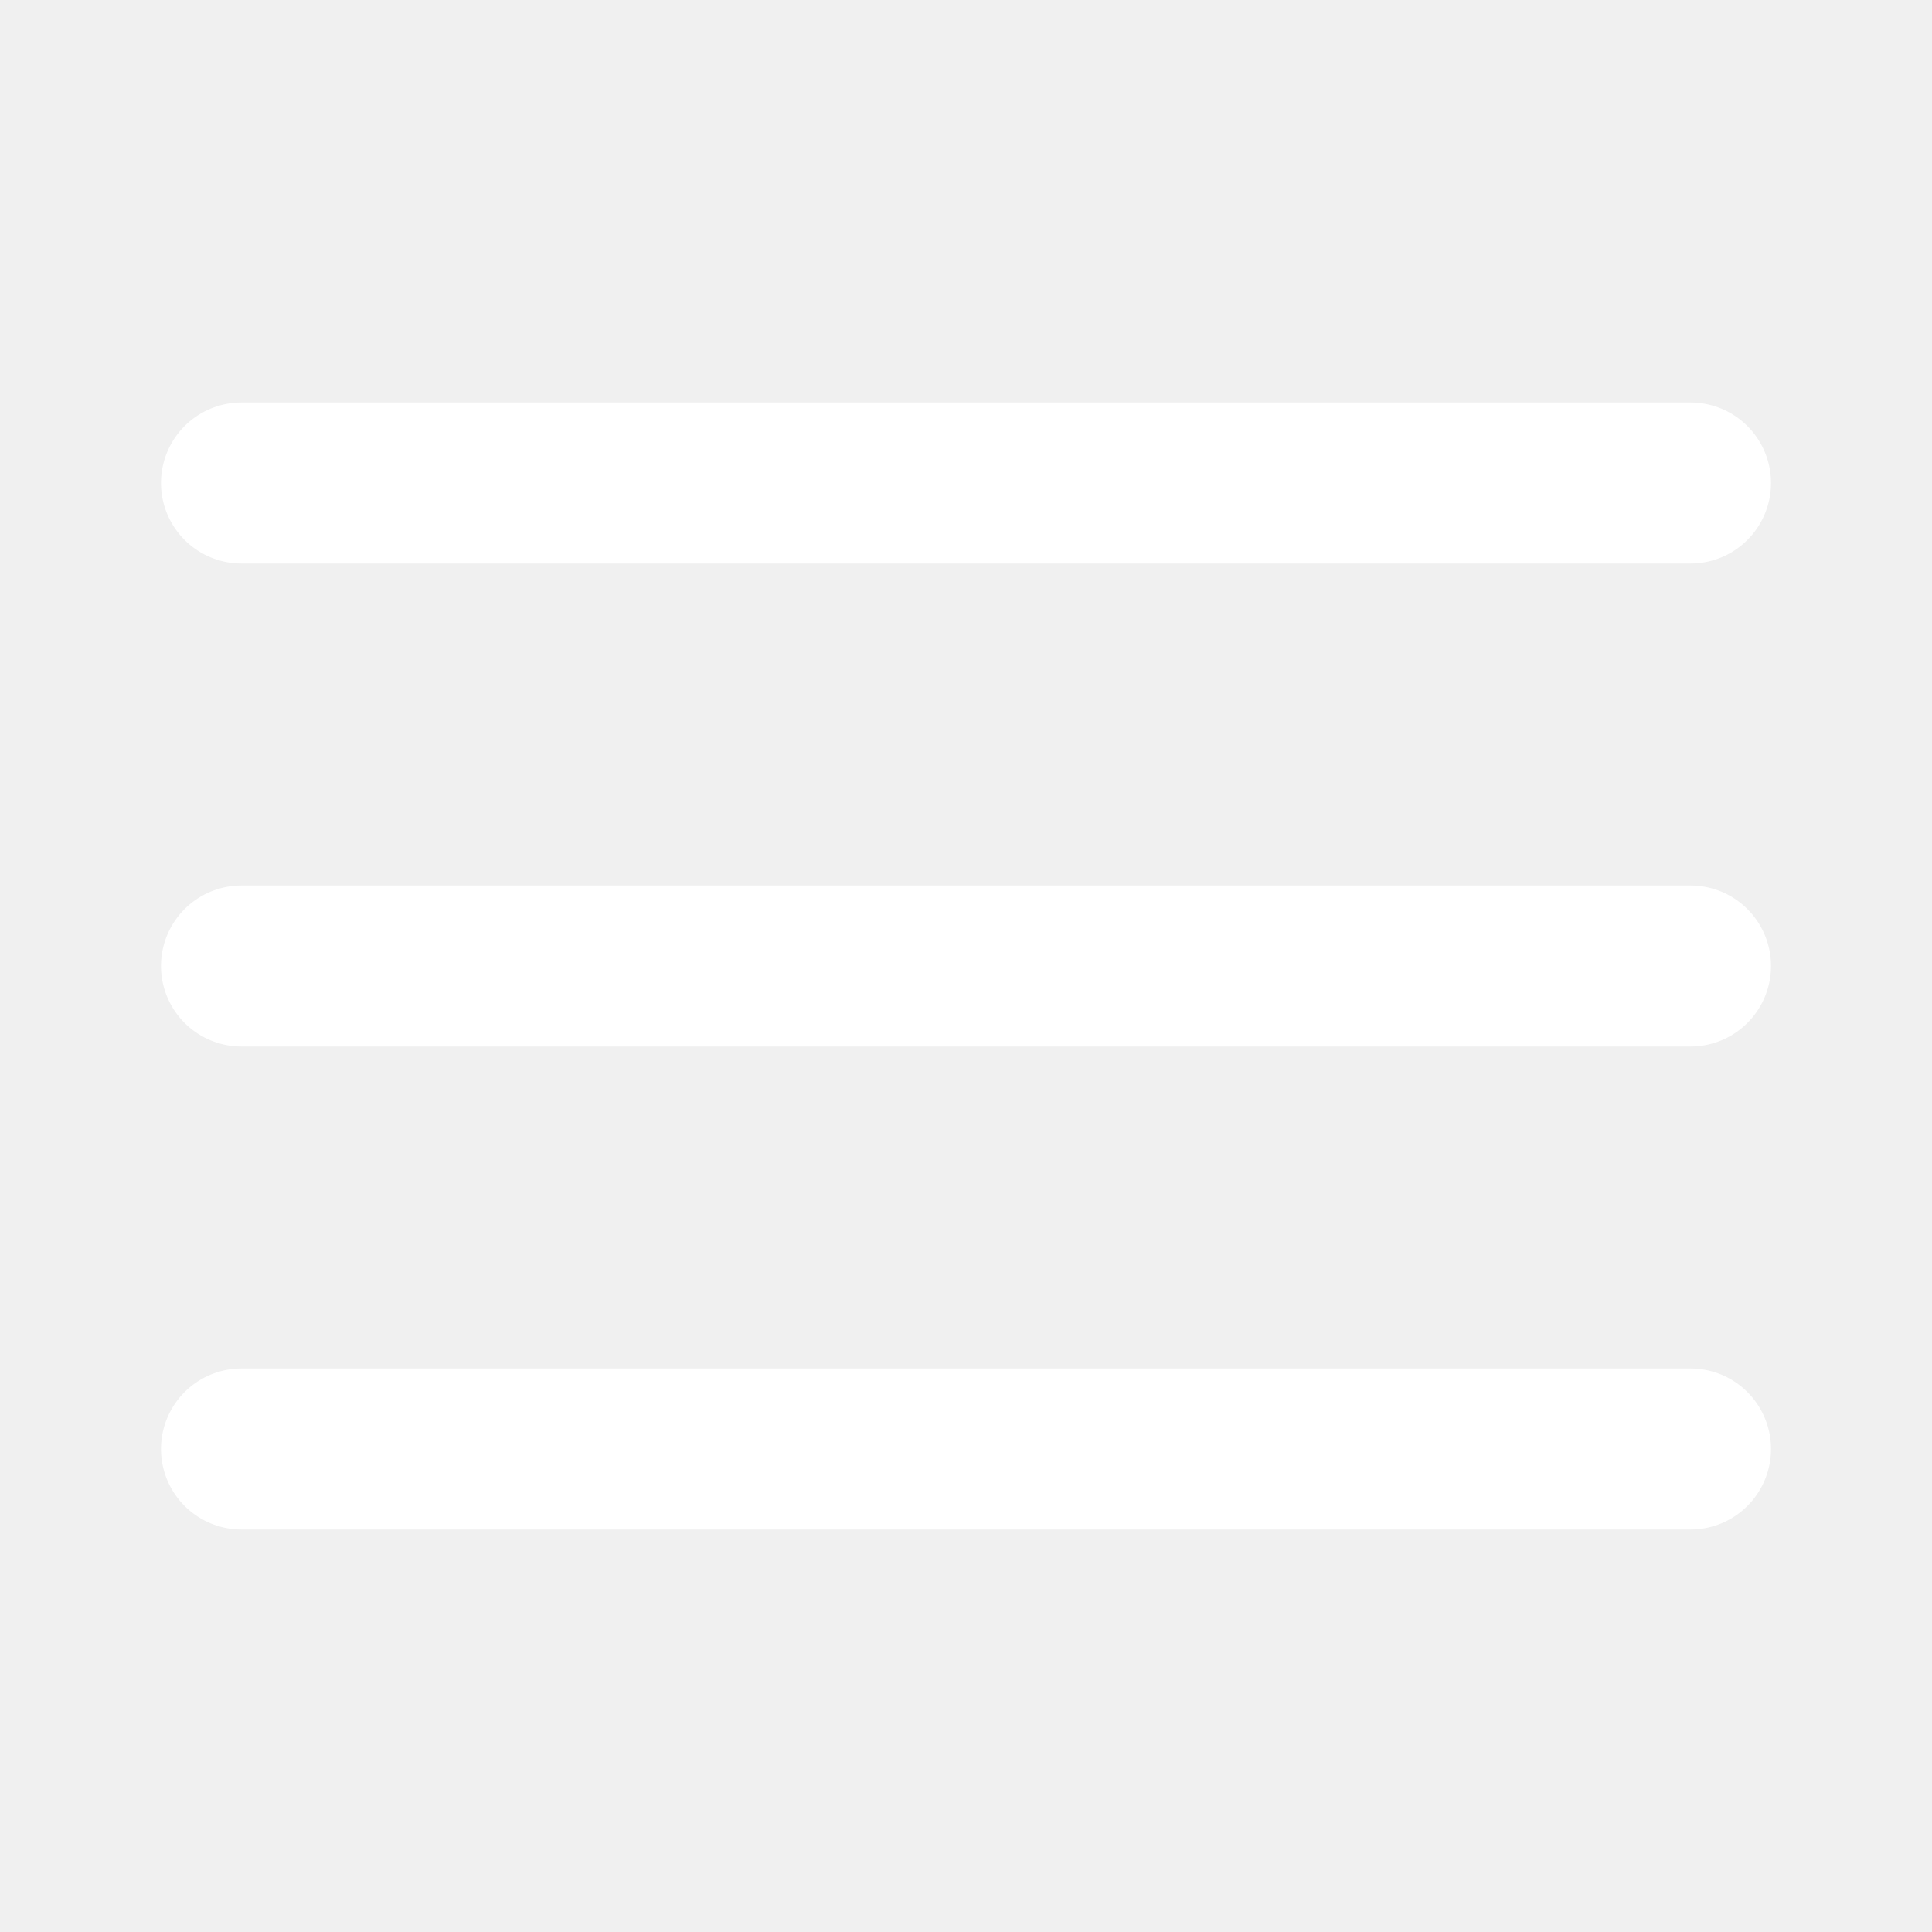
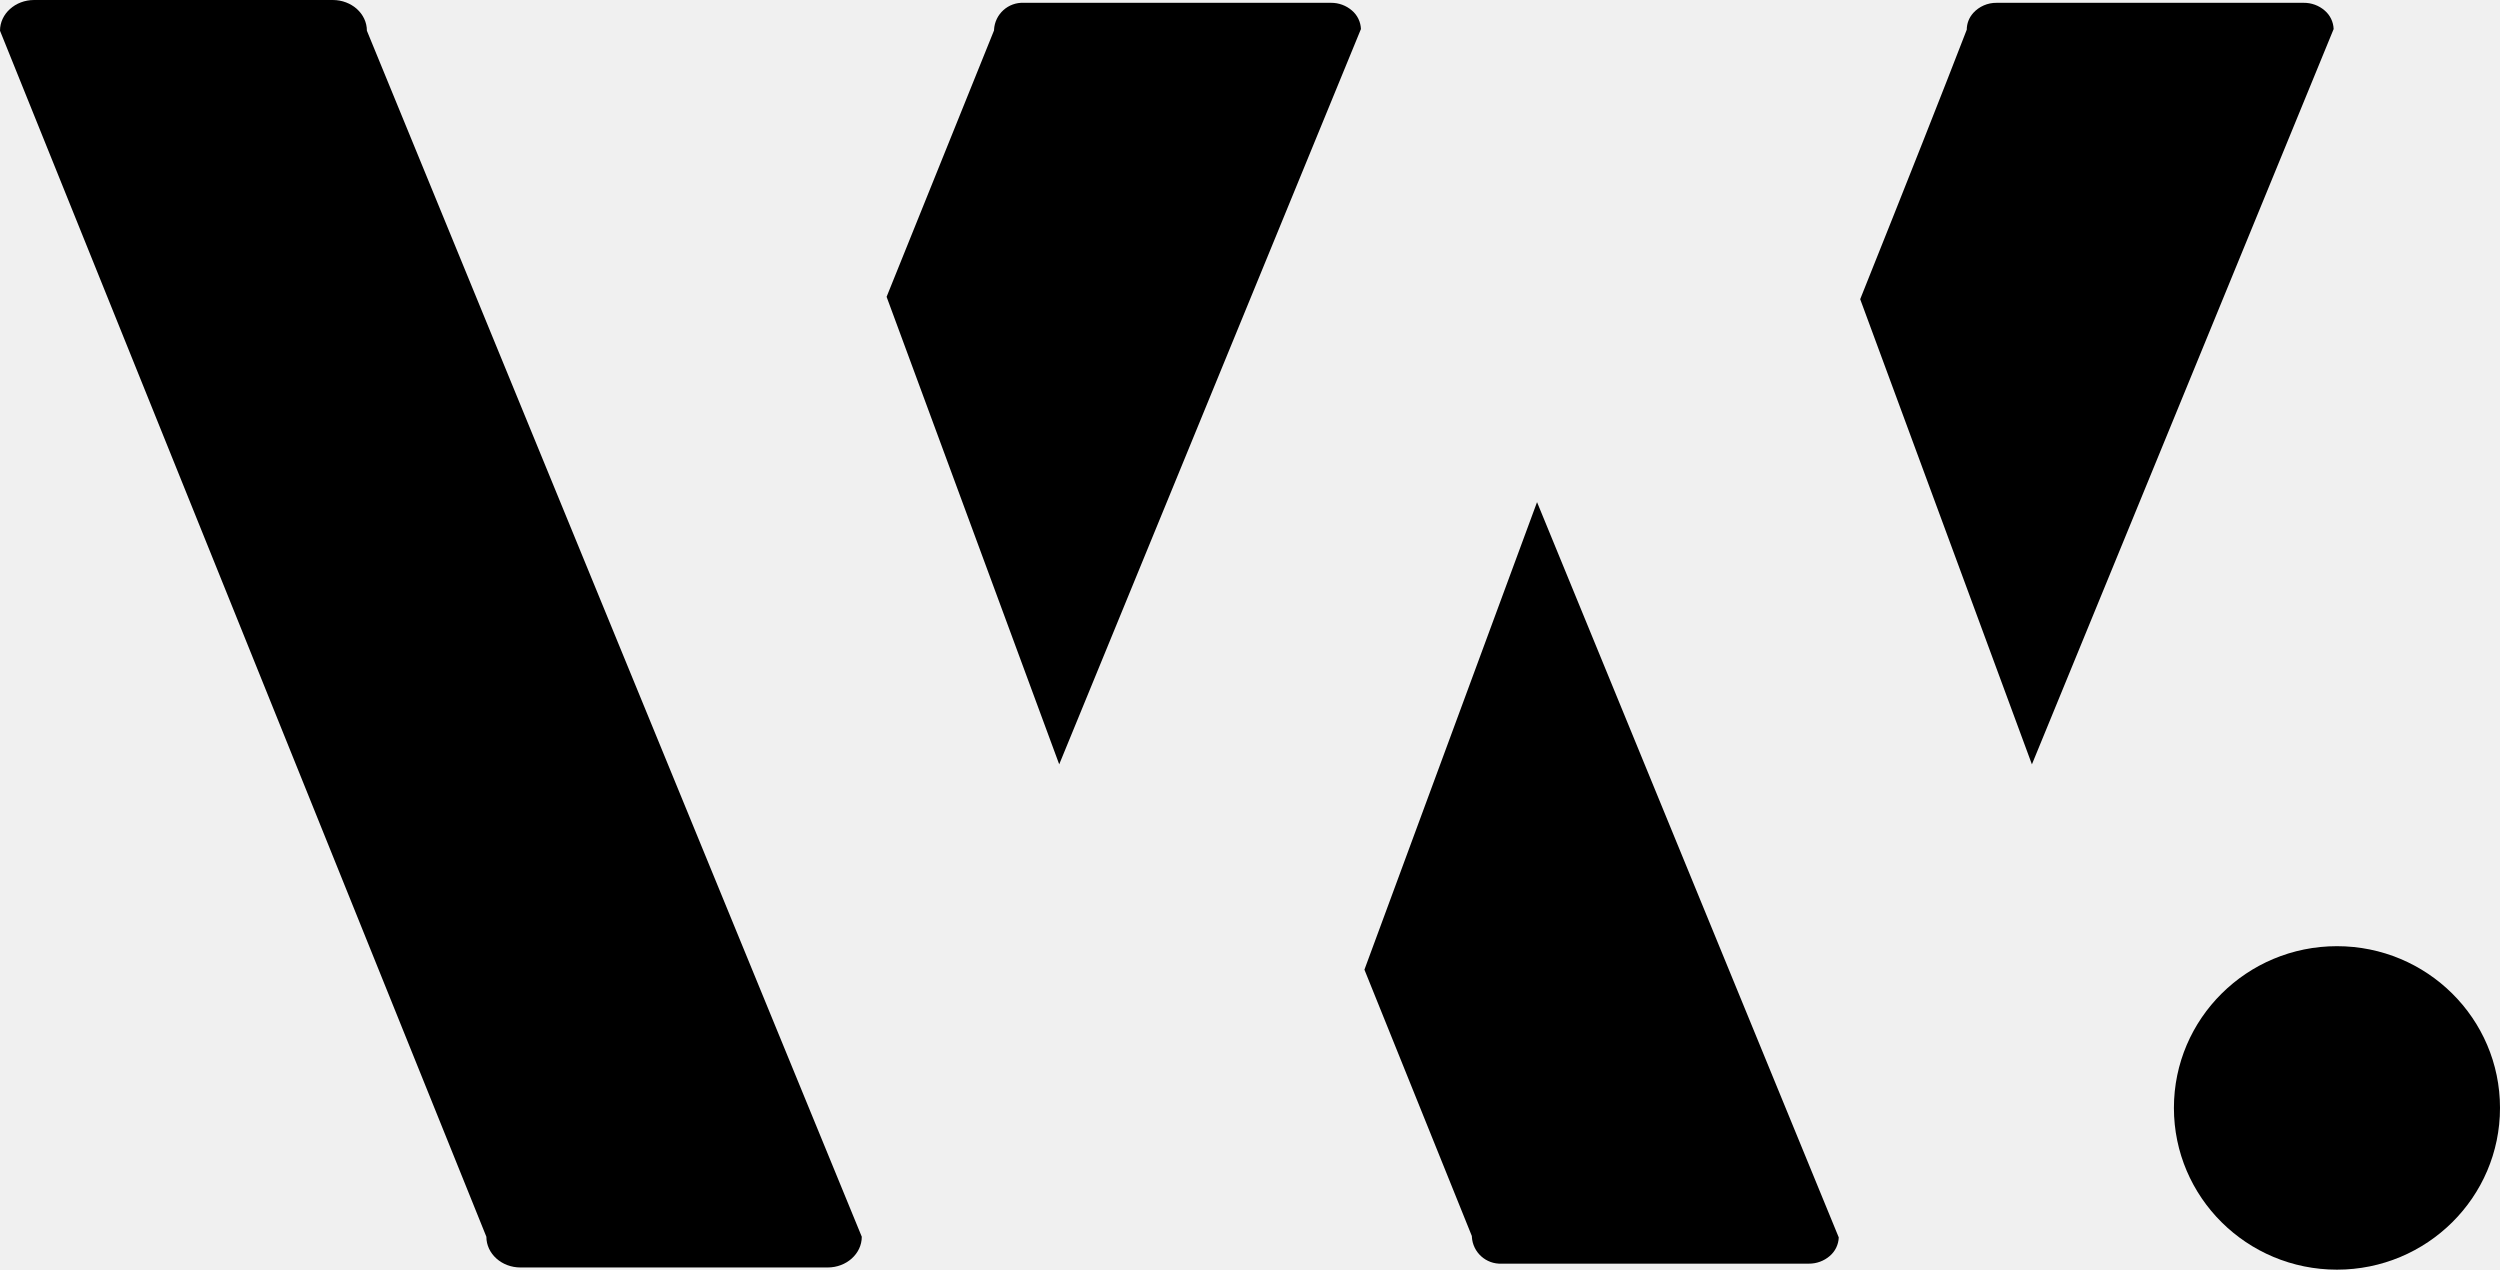
- <svg xmlns="http://www.w3.org/2000/svg" width="24" height="24" viewBox="0 0 24 24" fill="none" stroke="#ffffff" stroke-width="2" stroke-linecap="round" stroke-linejoin="round">
-   <line x1="3" y1="12" x2="21" y2="12" />
-   <line x1="3" y1="6" x2="21" y2="6" />
-   <line x1="3" y1="18" x2="21" y2="18" />
+ <svg xmlns="http://www.w3.org/2000/svg" id="Logotype" width="447" height="227.016" viewBox="0 0 447 227.016">
+   <path id="Path_193" data-name="Path 193" d="M6.1,0H59.5c3.37,0,6.1,2.46,6.1,5.494l88.486,215.637c0,3.034-2.732,5.494-6.1,5.494H93.063c-3.37,0-6.1-2.46-6.1-5.494L0,5.494C0,2.46,2.732,0,6.1,0Z" />
+   <path id="Subtraction_1" data-name="Subtraction 1" d="M79.473,136.158H24.55a5.1,5.1,0,0,1-5.34-4.807v-.121l-.045-.114L0,83.592,30.863,0,84.811,131.469a4.569,4.569,0,0,1-1.608,3.318A5.628,5.628,0,0,1,79.473,136.158Z" transform="translate(243.959 89.782)" />
+   <path id="Subtraction_2" data-name="Subtraction 2" d="M30.7,136.162v-.007l0,0v0L0,52.991C8.463,31.848,14.874,15.637,19.053,4.807V4.8h0A4.466,4.466,0,0,1,20.2,1.833L19.056,4.8l.712-1.845L20.2,1.833l0-.007A5.564,5.564,0,0,1,24.393,0H79.315a5.628,5.628,0,0,1,3.731,1.371,4.569,4.569,0,0,1,1.607,3.318L30.706,136.158Z" transform="translate(332.602 0.504)" />
+   <path id="Subtraction_3" data-name="Subtraction 3" d="M79.473,0H24.55a5.1,5.1,0,0,0-5.34,4.807v.121l-.045.114L0,52.566l30.863,83.593L84.811,4.689A4.569,4.569,0,0,0,83.2,1.371,5.628,5.628,0,0,0,79.473,0Z" transform="translate(158.524 0.504)" />
+   <ellipse id="Ellipse_45" data-name="Ellipse 45" cx="29.152" cy="28.919" rx="29.152" ry="28.919" transform="translate(388.696 169.177)" />
</svg>
